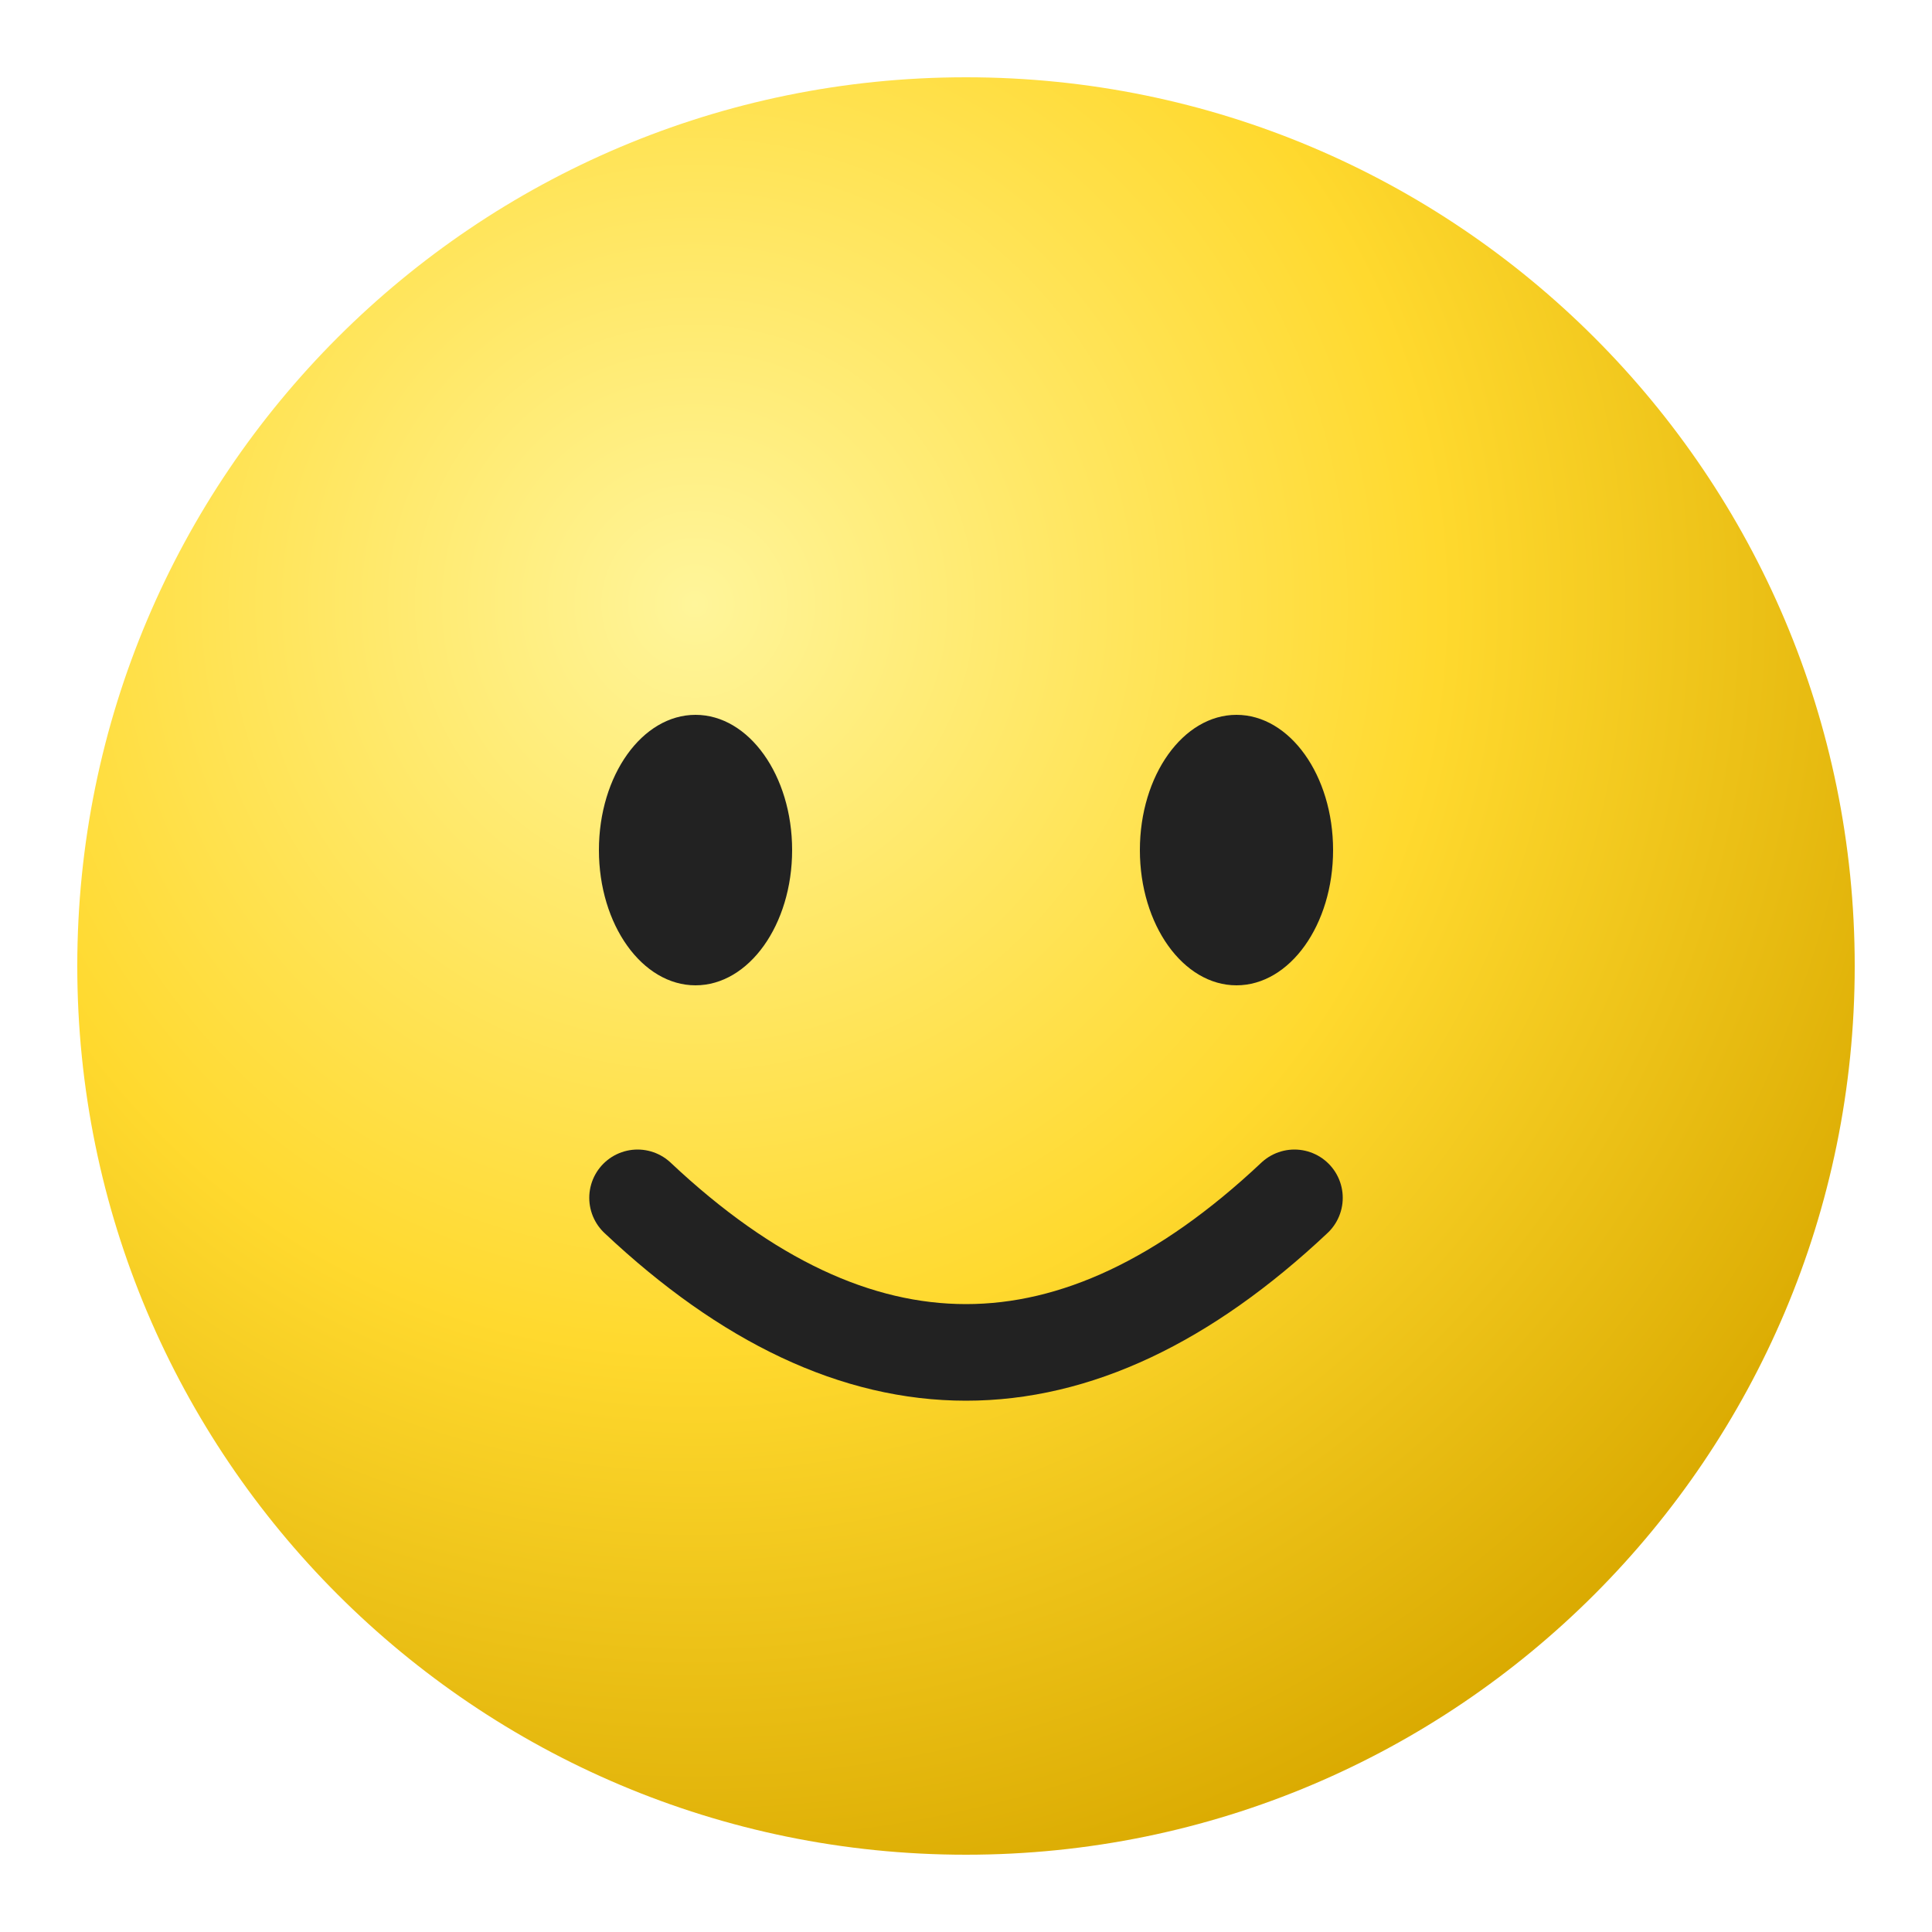
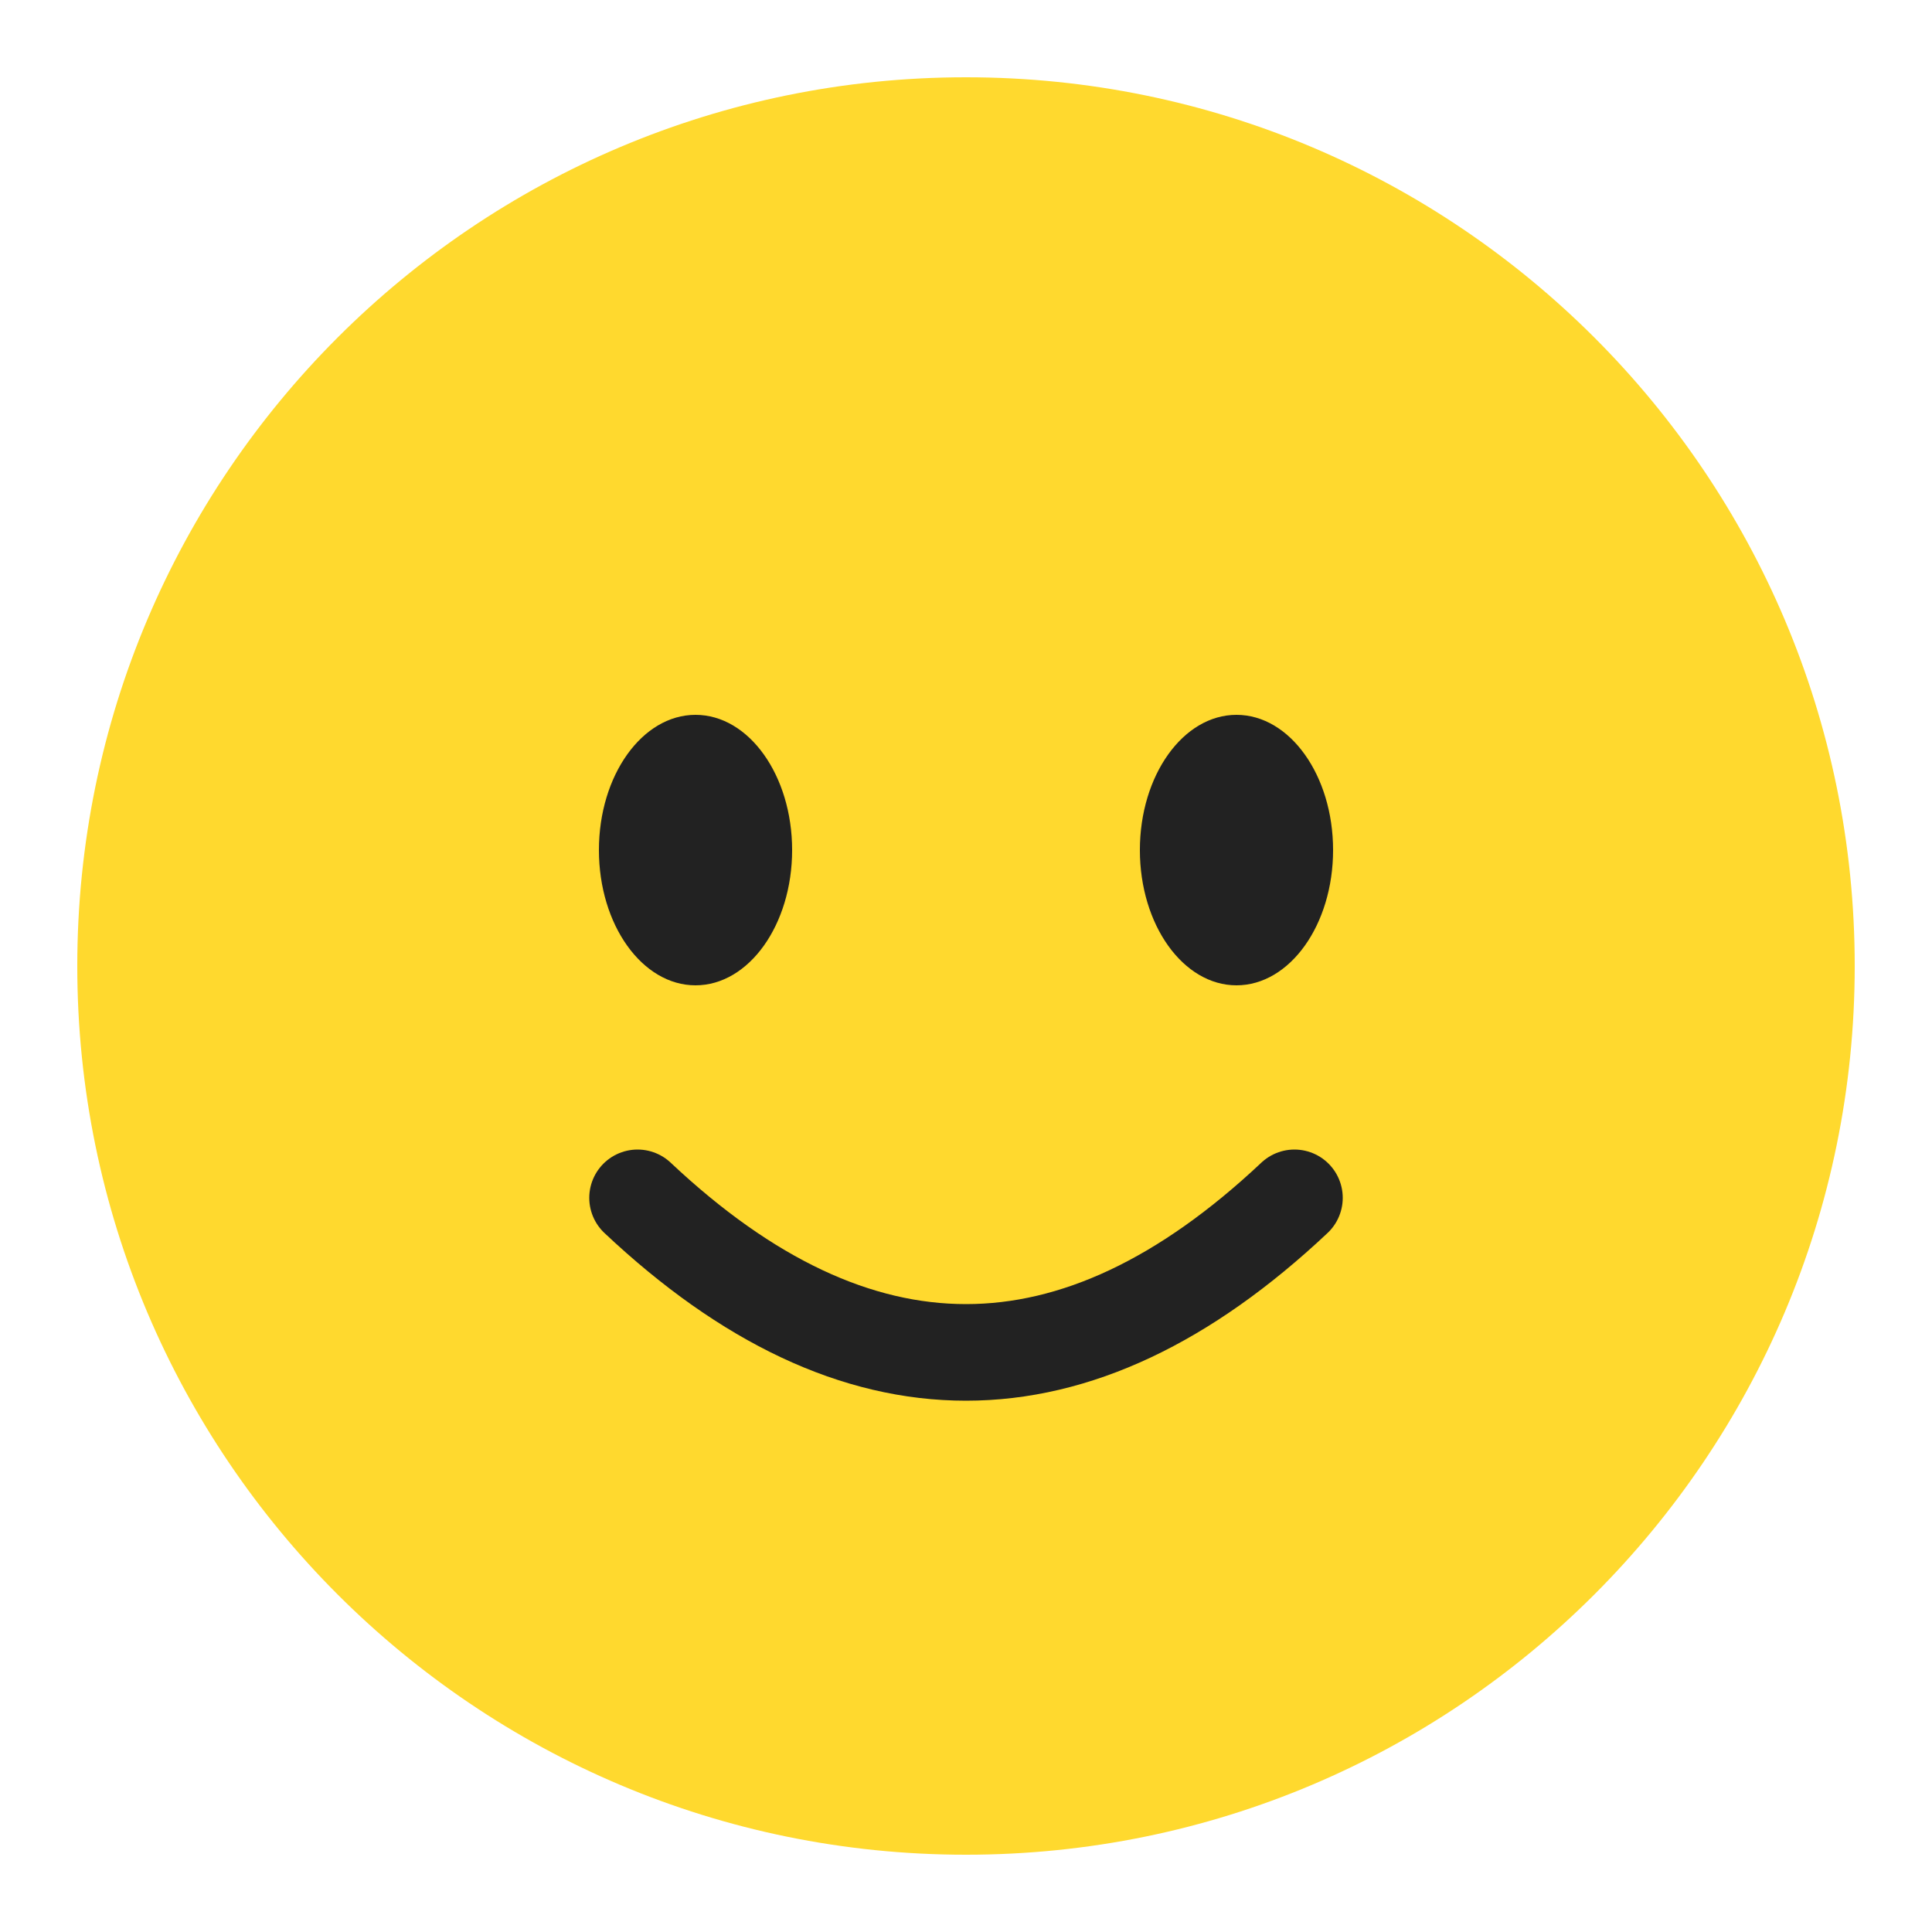
<svg xmlns="http://www.w3.org/2000/svg" viewBox="0 0 100 100">
-   <defs>
-     <radialGradient id="g" cx="35%" cy="30%" r="75%">
-       <stop offset="0" stop-color="#fff59a" />
-       <stop offset="0.55" stop-color="#ffd92e" />
-       <stop offset="1" stop-color="#d9a900" />
-     </radialGradient>
-   </defs>
-   <circle cx="50" cy="50" r="46" fill="url(#g)" />
+   <circle cx="50" cy="50" r="46" fill="#ffd92e" />
  <ellipse cx="36" cy="44" rx="5" ry="7" fill="#222" />
  <ellipse cx="64" cy="44" rx="5" ry="7" fill="#222" />
  <path d="M33 62 Q50 78 67 62" fill="none" stroke="#222" stroke-width="5" stroke-linecap="round" />
</svg>
